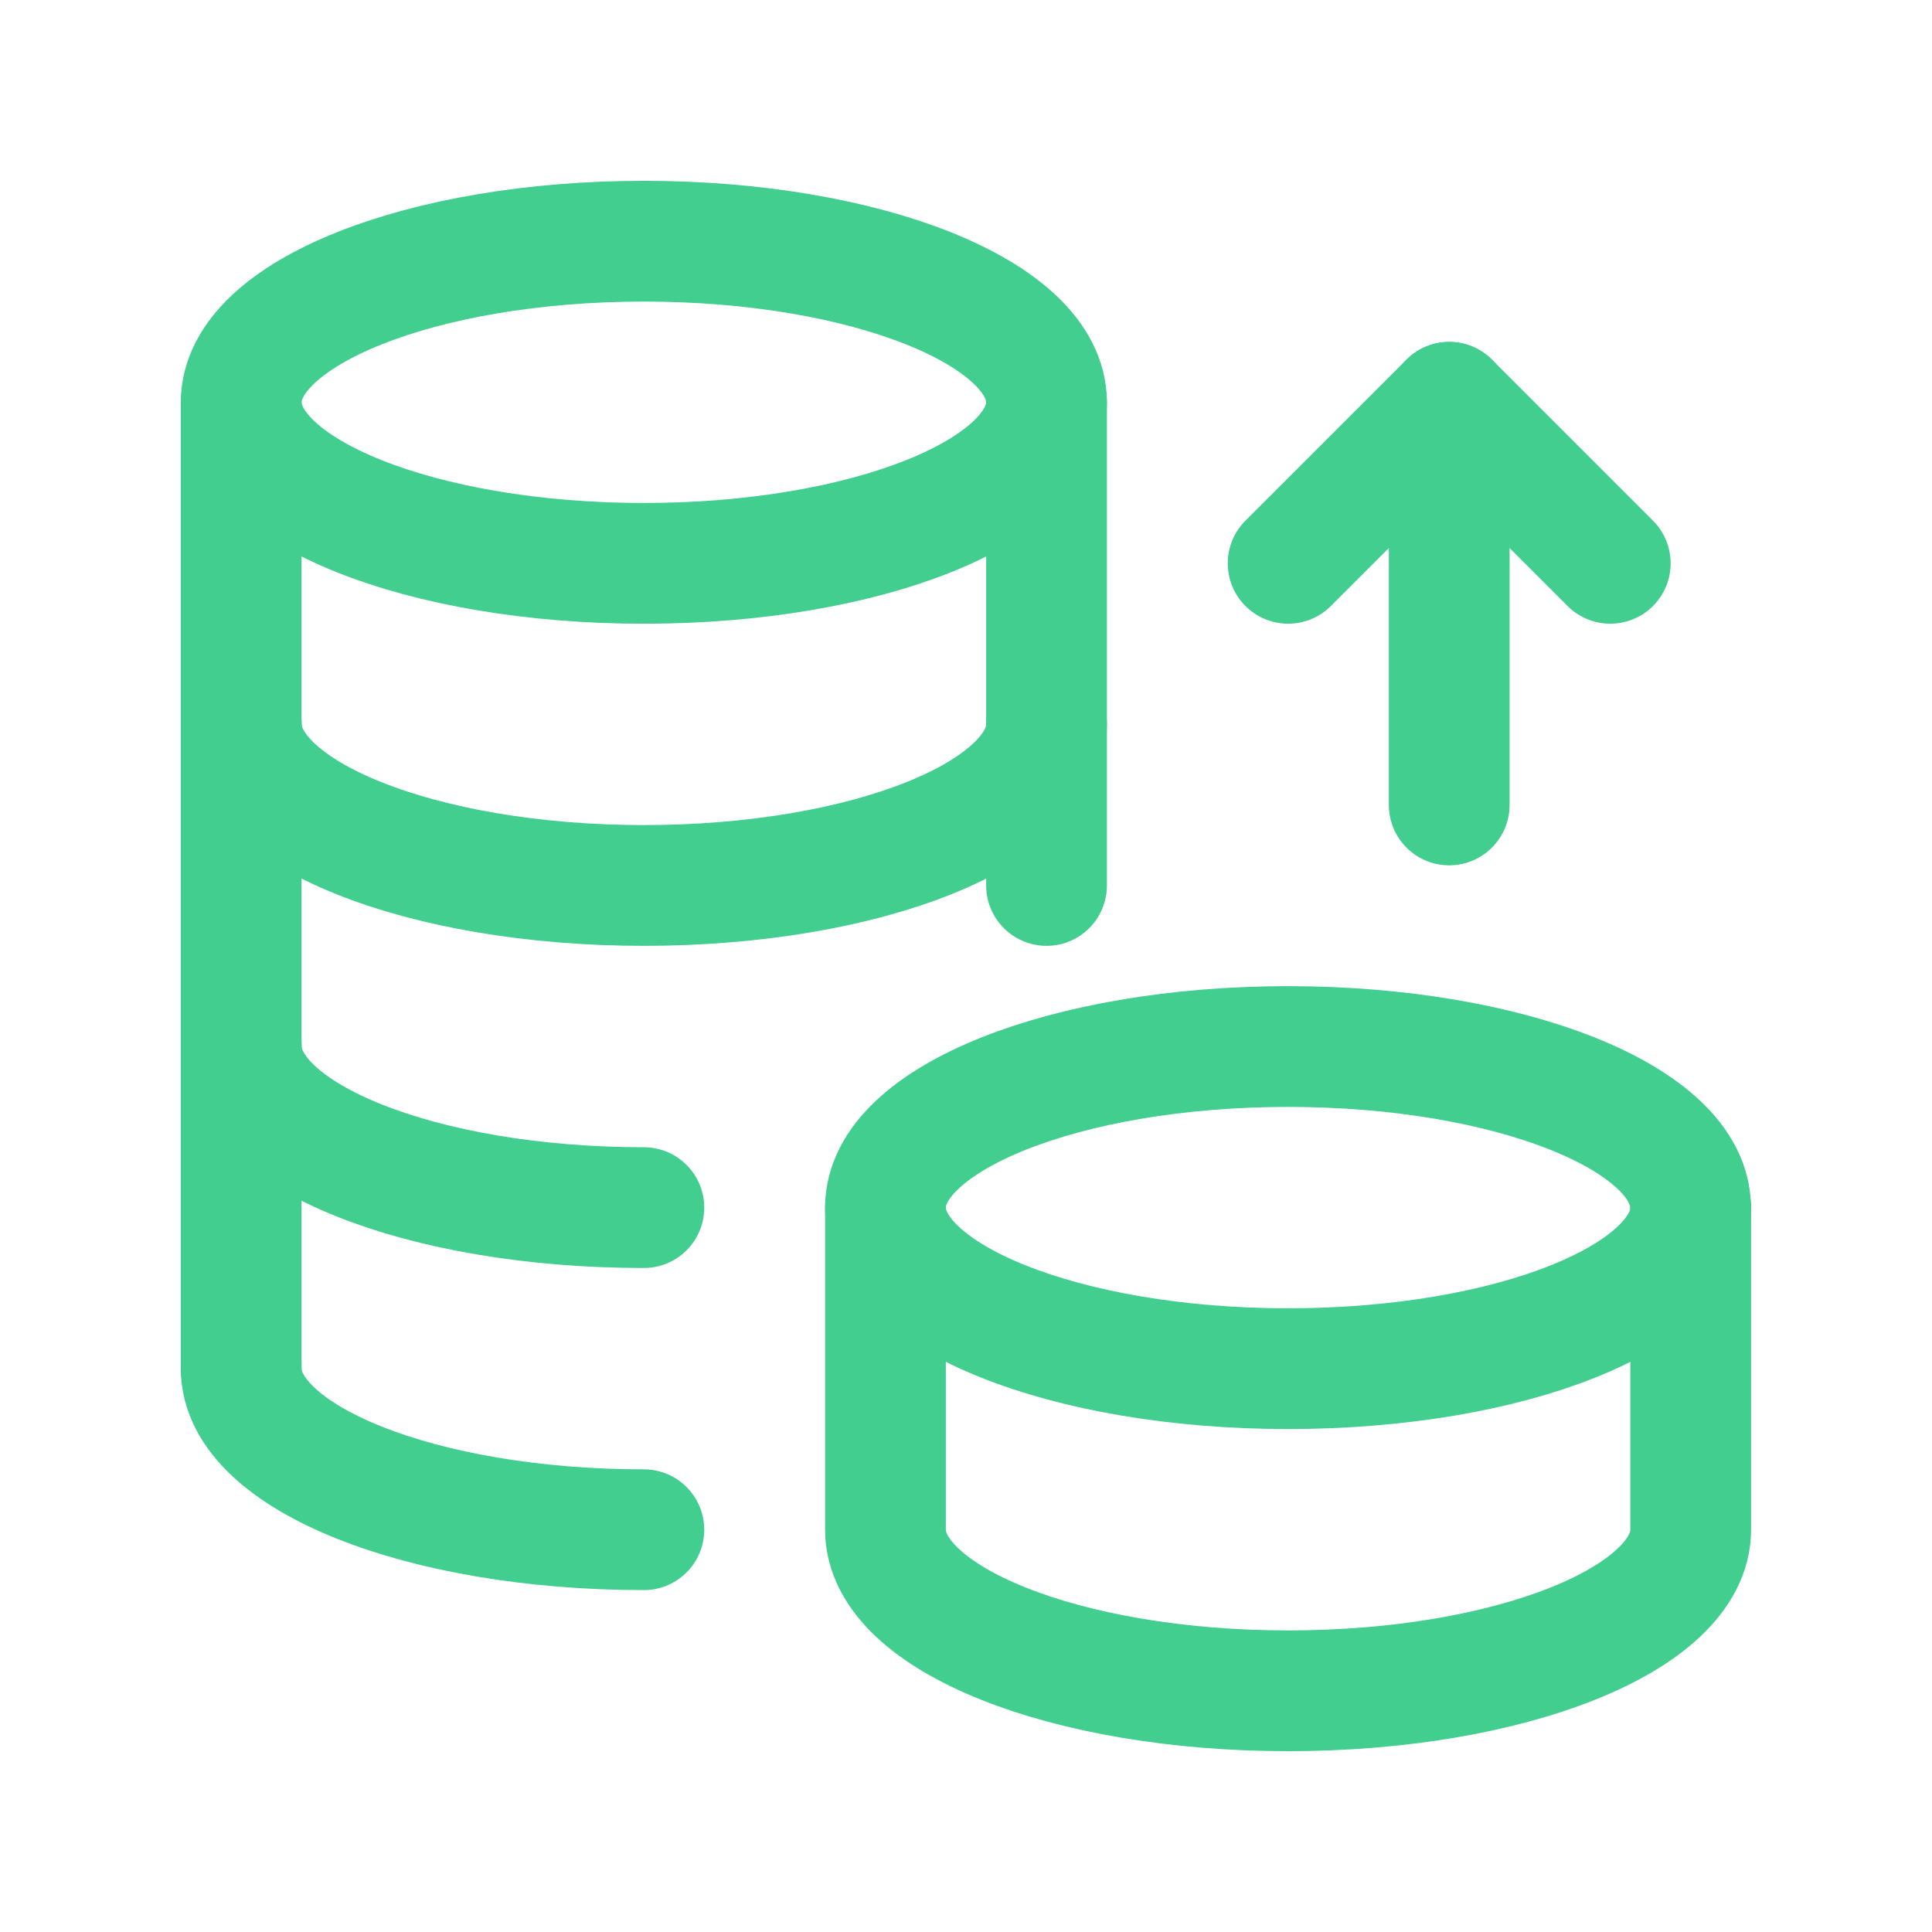
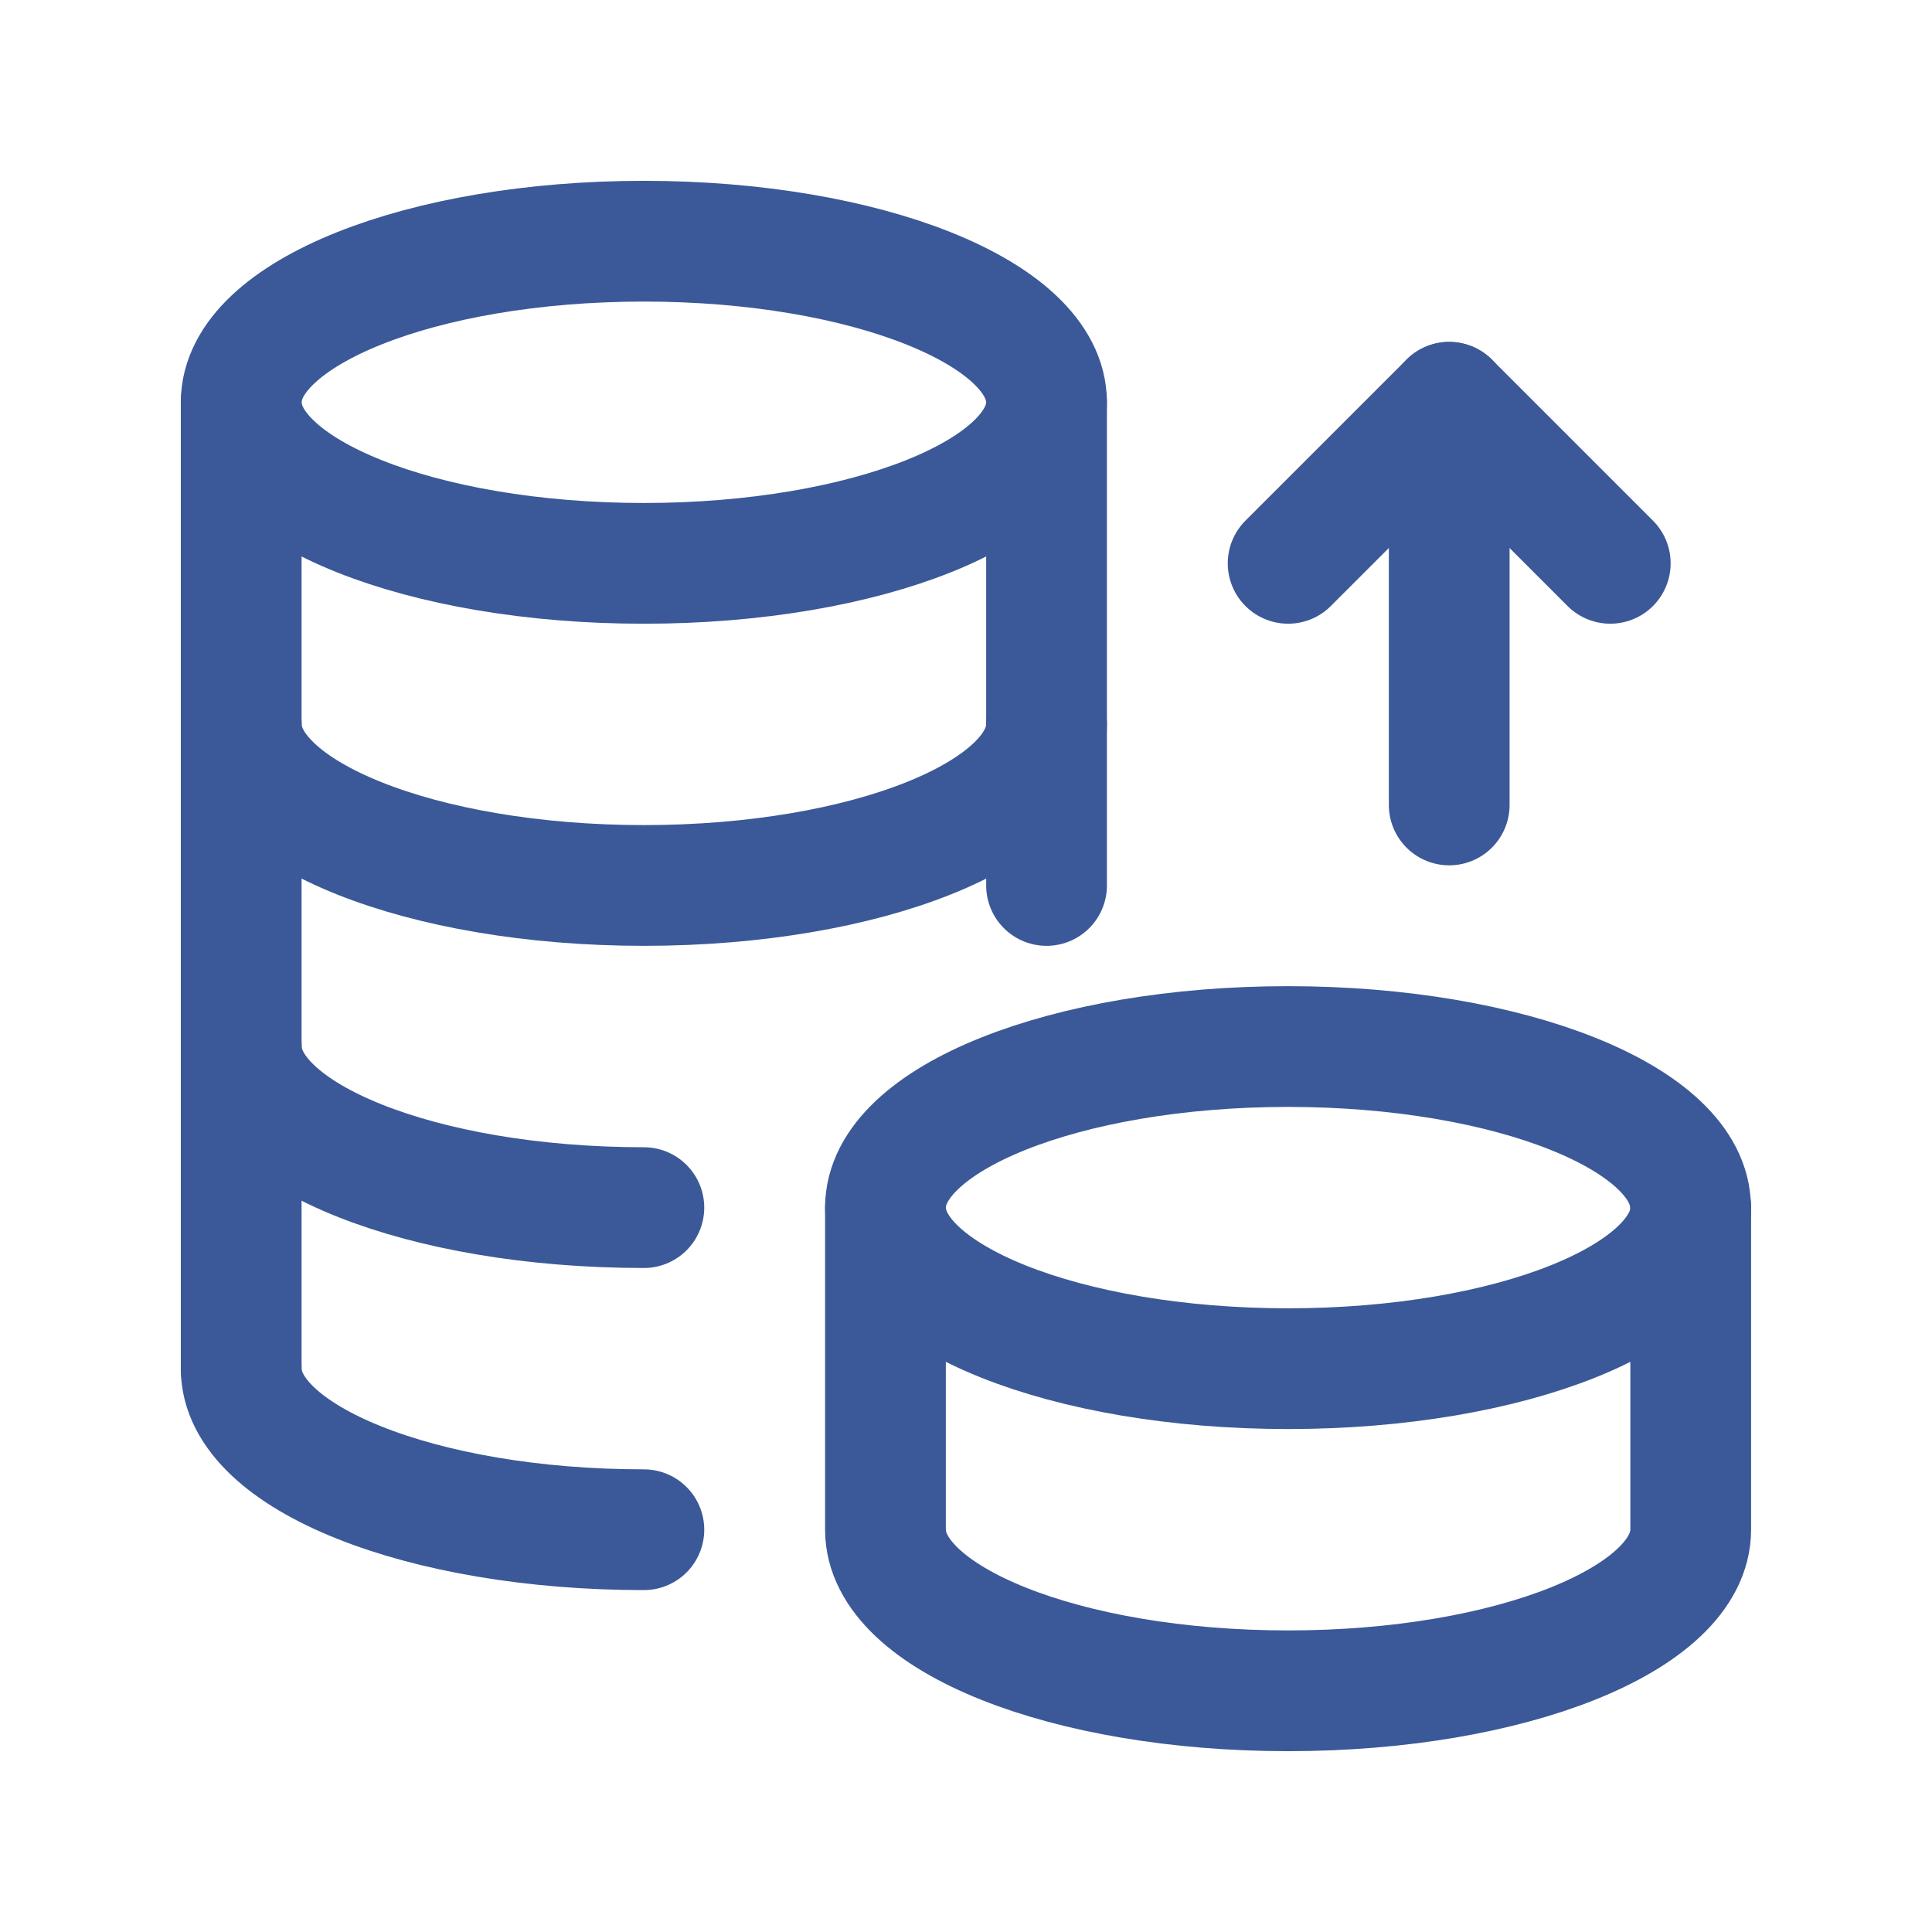
<svg xmlns="http://www.w3.org/2000/svg" width="64" height="64" viewBox="0 0 64 64" fill="none">
-   <path d="M34.668 23.997C34.668 26.945 28.697 29.332 21.332 29.332C13.963 29.332 7.993 26.945 7.993 23.997" stroke="#41CE8E" stroke-width="4" stroke-linecap="round" stroke-linejoin="round" />
-   <path d="M21.329 40.004C13.963 40.004 7.993 37.616 7.993 34.668" stroke="#41CE8E" stroke-width="4" stroke-linecap="round" stroke-linejoin="round" />
-   <path d="M34.665 13.326H34.668V29.332" stroke="#41CE8E" stroke-width="4" stroke-linecap="round" stroke-linejoin="round" />
-   <path d="M56.002 40.004C56.007 37.056 50.032 34.668 42.668 34.668C35.305 34.668 29.329 37.056 29.332 40.004C29.332 42.951 35.303 45.339 42.671 45.339C50.039 45.339 56.01 42.951 56.01 40.004" stroke="#41CE8E" stroke-width="4" stroke-linecap="round" stroke-linejoin="round" />
-   <path d="M56.007 40.003V50.675C56.007 53.622 50.037 56.01 42.671 56.01C35.303 56.01 29.332 53.622 29.332 50.675V40.003" stroke="#41CE8E" stroke-width="4" stroke-linecap="round" stroke-linejoin="round" />
-   <path d="M21.329 50.674C13.963 50.674 7.99 48.287 7.99 45.339" stroke="#41CE8E" stroke-width="4" stroke-linecap="round" stroke-linejoin="round" />
-   <ellipse cx="21.329" cy="13.326" rx="13.339" ry="5.336" stroke="#41CE8E" stroke-width="4" stroke-linecap="round" stroke-linejoin="round" />
-   <path d="M7.99 13.326V45.339" stroke="#41CE8E" stroke-width="4" stroke-linecap="round" stroke-linejoin="round" />
-   <path d="M48.007 13.326V26.665" stroke="#41CE8E" stroke-width="4" stroke-linecap="round" stroke-linejoin="round" />
-   <path d="M53.342 18.661L48.007 13.326L42.671 18.661" stroke="#41CE8E" stroke-width="4" stroke-linecap="round" stroke-linejoin="round" />
+   <path d="M34.668 23.997C34.668 26.945 28.697 29.332 21.332 29.332C13.963 29.332 7.993 26.945 7.993 23.997" stroke="#3b5998" stroke-width="4" stroke-linecap="round" stroke-linejoin="round" />
+   <path d="M21.329 40.004C13.963 40.004 7.993 37.616 7.993 34.668" stroke="#3b5998" stroke-width="4" stroke-linecap="round" stroke-linejoin="round" />
+   <path d="M34.665 13.326H34.668V29.332" stroke="#3b5998" stroke-width="4" stroke-linecap="round" stroke-linejoin="round" />
+   <path d="M56.002 40.004C56.007 37.056 50.032 34.668 42.668 34.668C35.305 34.668 29.329 37.056 29.332 40.004C29.332 42.951 35.303 45.339 42.671 45.339C50.039 45.339 56.01 42.951 56.01 40.004" stroke="#3b5998" stroke-width="4" stroke-linecap="round" stroke-linejoin="round" />
+   <path d="M56.007 40.003V50.675C56.007 53.622 50.037 56.01 42.671 56.01C35.303 56.01 29.332 53.622 29.332 50.675V40.003" stroke="#3b5998" stroke-width="4" stroke-linecap="round" stroke-linejoin="round" />
+   <path d="M21.329 50.674C13.963 50.674 7.99 48.287 7.99 45.339" stroke="#3b5998" stroke-width="4" stroke-linecap="round" stroke-linejoin="round" />
+   <ellipse cx="21.329" cy="13.326" rx="13.339" ry="5.336" stroke="#3b5998" stroke-width="4" stroke-linecap="round" stroke-linejoin="round" />
+   <path d="M7.99 13.326V45.339" stroke="#3b5998" stroke-width="4" stroke-linecap="round" stroke-linejoin="round" />
+   <path d="M48.007 13.326V26.665" stroke="#3b5998" stroke-width="4" stroke-linecap="round" stroke-linejoin="round" />
+   <path d="M53.342 18.661L48.007 13.326L42.671 18.661" stroke="#3b5998" stroke-width="4" stroke-linecap="round" stroke-linejoin="round" />
</svg>
